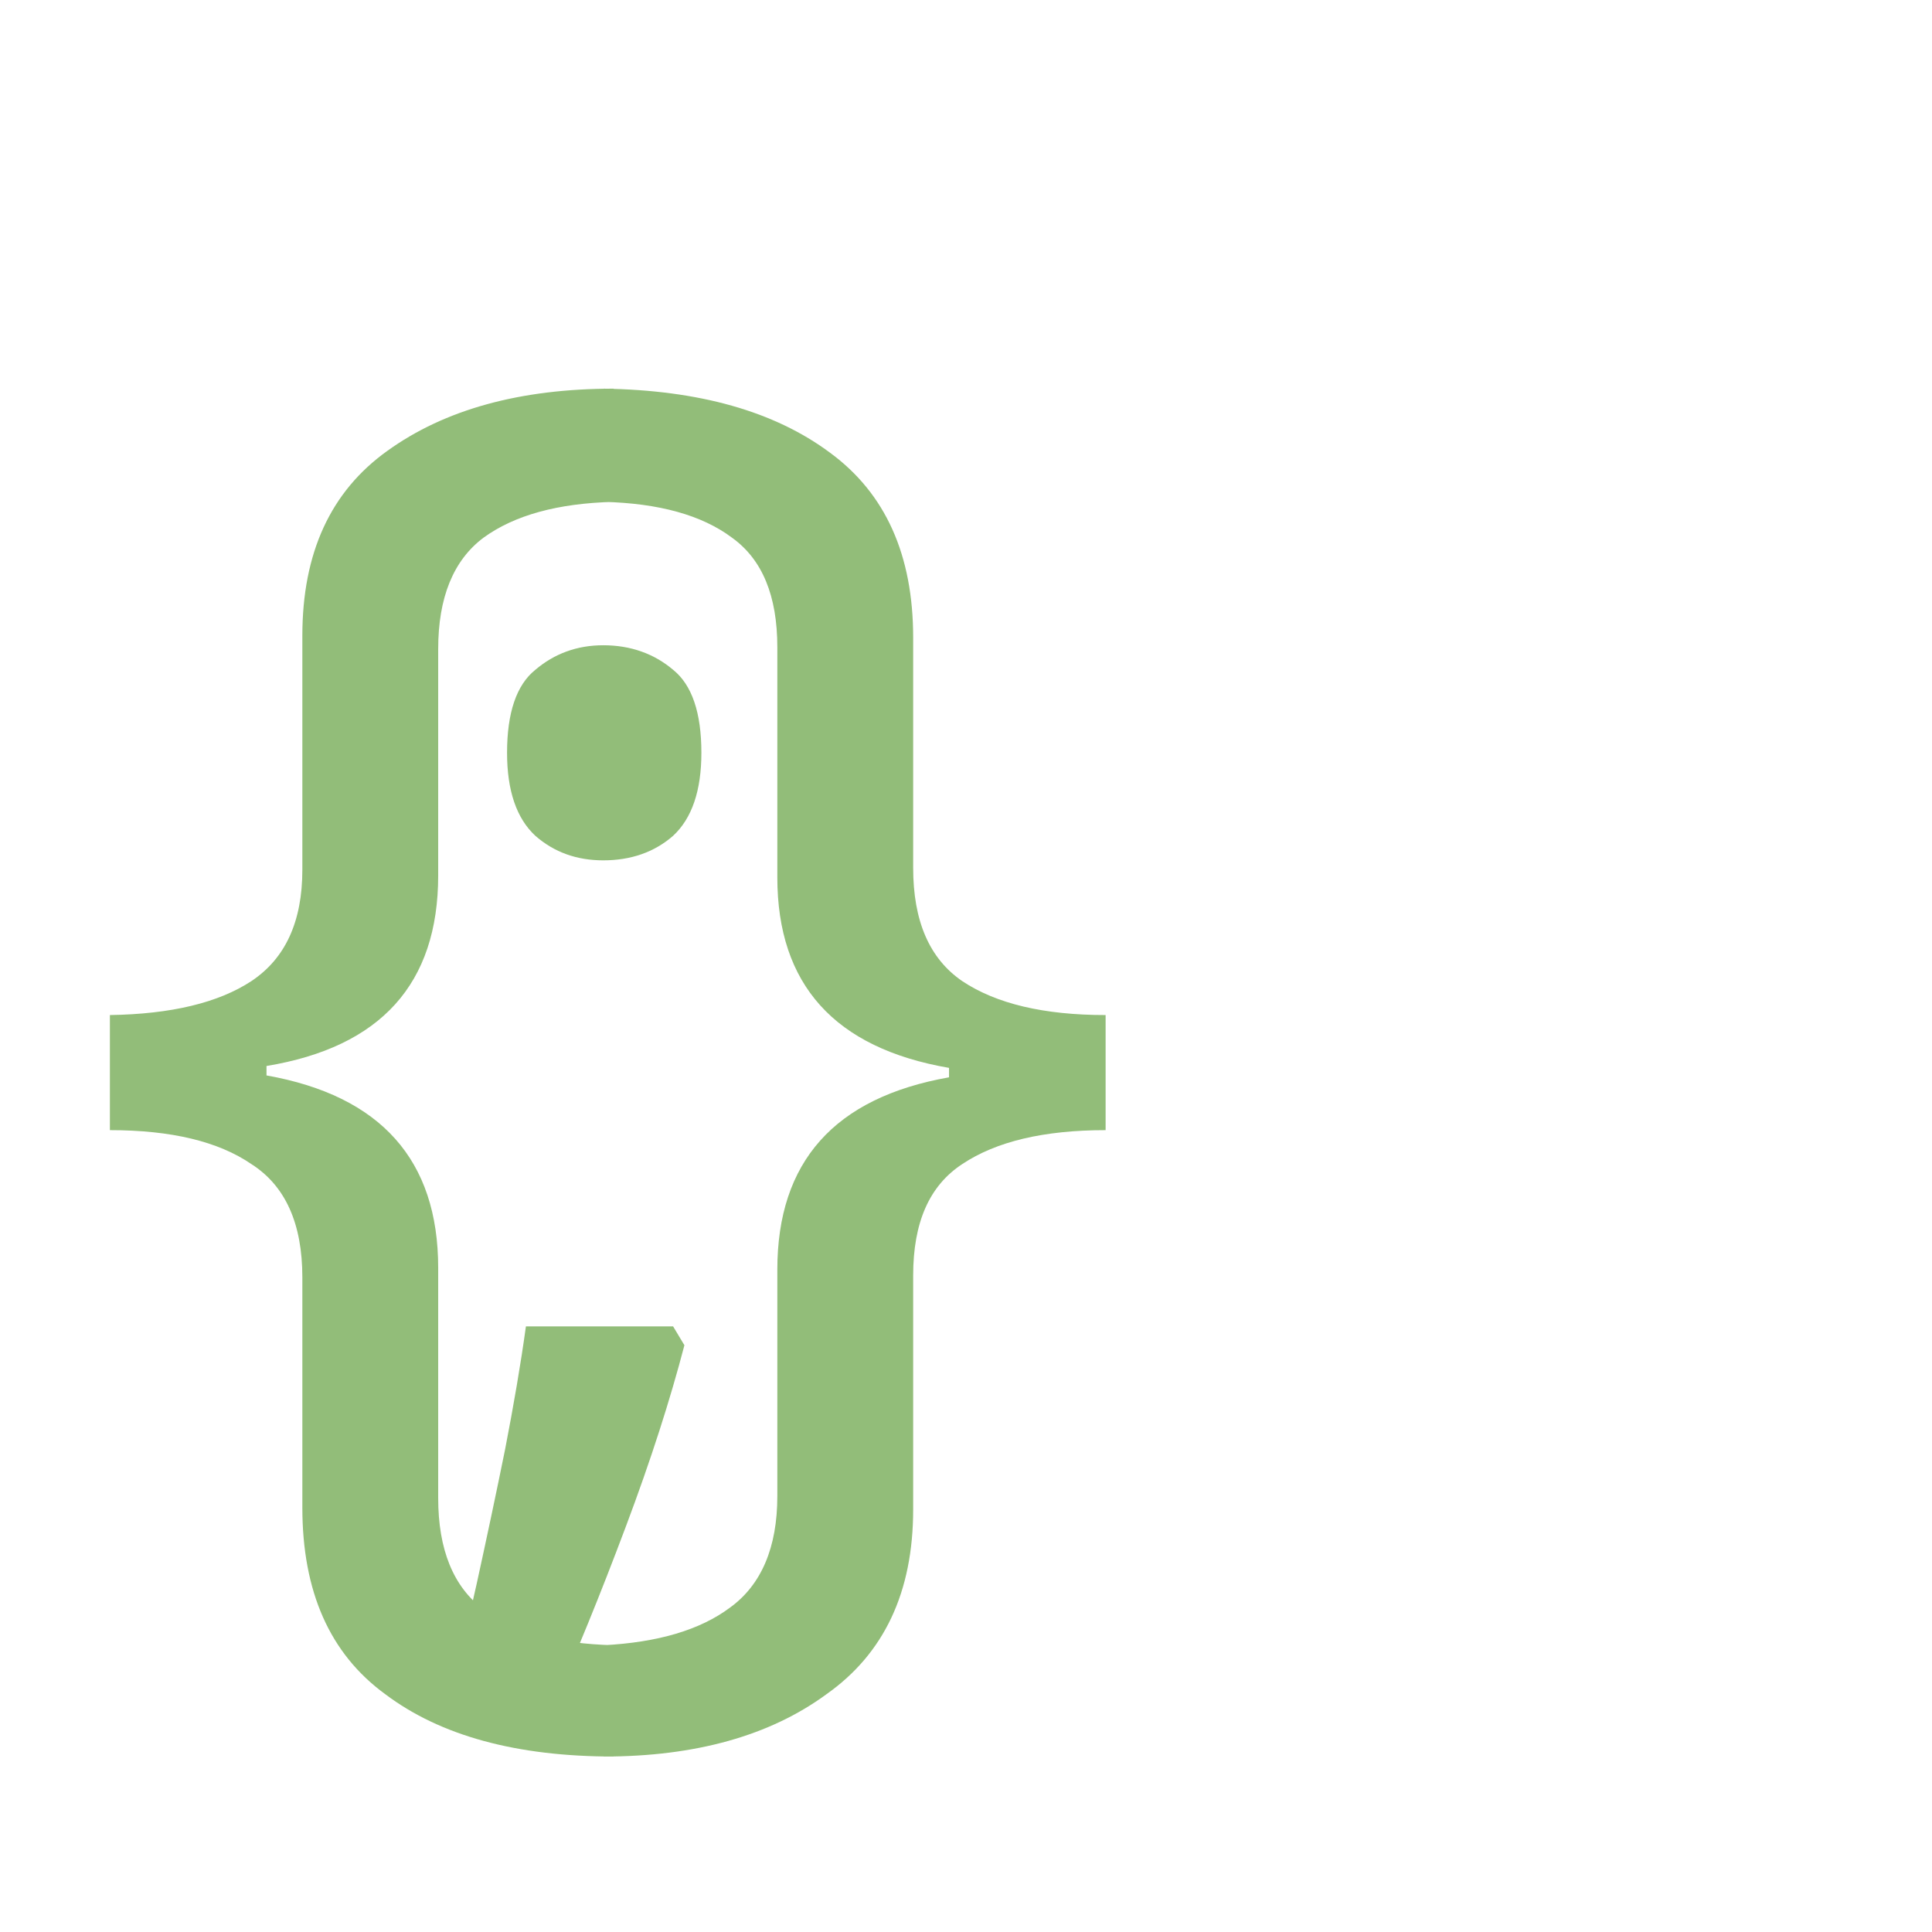
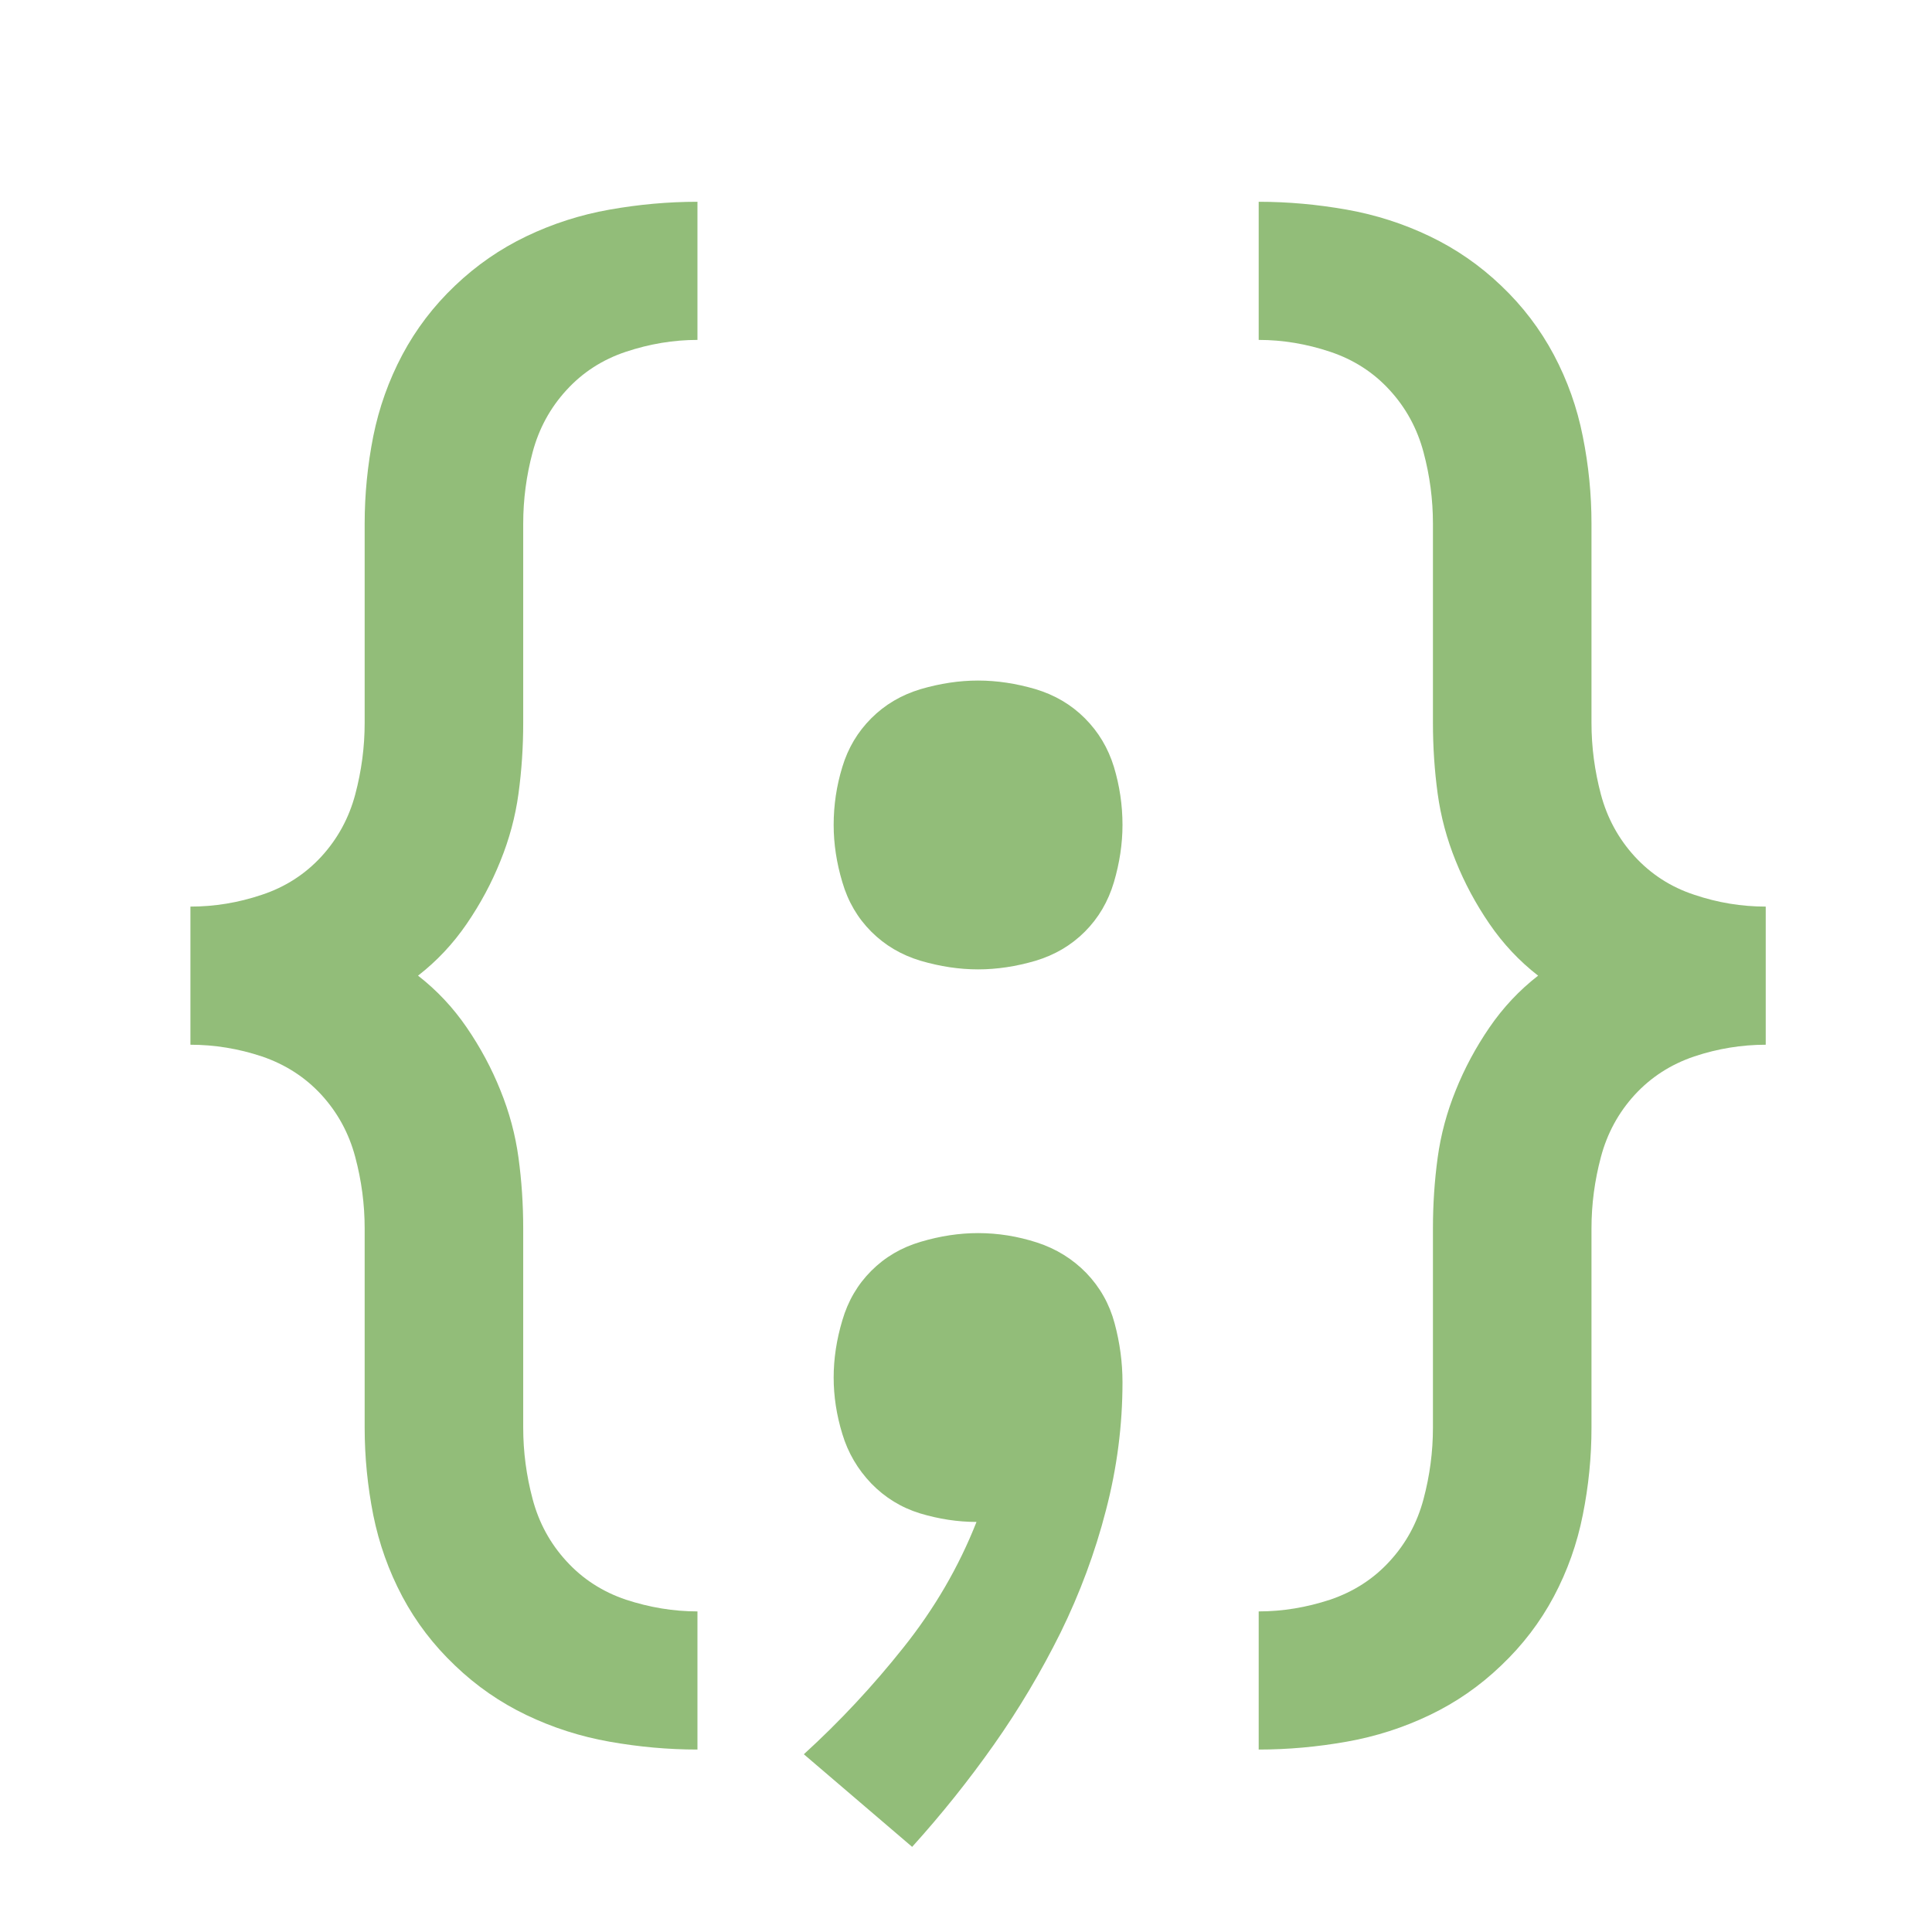
<svg xmlns="http://www.w3.org/2000/svg" width="16px" height="16px" viewBox="0 0 16 16" version="1.1">
-   <g id="file_type_json" stroke="none" stroke-width="1" fill="none" fill-rule="evenodd" font-family="PragmataProMonoLiga-Regular, PragmataPro Mono Liga" font-size="13" font-weight="normal" letter-spacing="-2.2">
-     <text id="{;}" fill="#92BD79">
-       <tspan x="0.55" y="12.5">{;}</tspan>
-     </text>
+   <g id="file_type_json" stroke="none" fill="none" fill-rule="evenodd" stroke-width="1">
+     <g id="{;}" transform="translate(0.5, -0.5)" fill="#92BD79">
+       <path d="M5.276,14.989 C5.033,14.989 4.791,14.967 4.548,14.924 C4.305,14.881 4.076,14.807 3.859,14.703 C3.642,14.599 3.445,14.463 3.268,14.293 C3.09,14.124 2.945,13.934 2.832,13.722 C2.719,13.509 2.639,13.284 2.591,13.046 C2.544,12.807 2.52,12.567 2.52,12.324 L2.52,10.673 C2.52,10.474 2.494,10.277 2.442,10.082 C2.39,9.886 2.297,9.715 2.163,9.568 C2.028,9.421 1.863,9.315 1.669,9.249 C1.474,9.184 1.276,9.152 1.077,9.152 L1.077,8.008 C1.276,8.008 1.474,7.976 1.669,7.91 C1.863,7.846 2.028,7.739 2.163,7.592 C2.297,7.445 2.39,7.274 2.442,7.079 C2.494,6.883 2.52,6.686 2.52,6.487 L2.52,4.836 C2.52,4.593 2.544,4.353 2.591,4.114 C2.639,3.876 2.719,3.651 2.832,3.438 C2.945,3.226 3.09,3.035 3.268,2.866 C3.445,2.697 3.642,2.561 3.859,2.457 C4.076,2.353 4.305,2.279 4.548,2.236 C4.791,2.193 5.033,2.171 5.276,2.171 L5.276,3.315 C5.077,3.315 4.88,3.348 4.684,3.413 C4.489,3.478 4.325,3.584 4.191,3.731 C4.056,3.878 3.963,4.05 3.911,4.245 C3.859,4.439 3.833,4.637 3.833,4.836 L3.833,6.487 C3.833,6.686 3.82,6.881 3.794,7.072 C3.768,7.263 3.718,7.449 3.644,7.631 C3.571,7.813 3.478,7.986 3.365,8.151 C3.252,8.316 3.118,8.459 2.962,8.58 C3.118,8.701 3.252,8.844 3.365,9.009 C3.478,9.174 3.571,9.347 3.644,9.529 C3.718,9.711 3.768,9.897 3.794,10.088 C3.82,10.279 3.833,10.474 3.833,10.673 L3.833,12.324 C3.833,12.523 3.859,12.72 3.911,12.915 C3.963,13.111 4.056,13.282 4.191,13.429 C4.325,13.576 4.489,13.682 4.684,13.748 C4.88,13.812 5.077,13.845 5.276,13.845 L5.276,14.989 Z" id="Path" fill-rule="nonzero" />
+       <path d="M7.054,15.795 L6.157,15.028 C6.452,14.759 6.727,14.465 6.982,14.144 C7.238,13.823 7.44,13.477 7.587,13.104 C7.431,13.104 7.275,13.08 7.119,13.033 C6.963,12.985 6.829,12.902 6.716,12.786 C6.603,12.668 6.523,12.532 6.476,12.376 C6.428,12.22 6.404,12.064 6.404,11.908 C6.404,11.752 6.428,11.594 6.476,11.434 C6.523,11.273 6.603,11.137 6.716,11.024 C6.829,10.911 6.965,10.831 7.125,10.784 C7.286,10.736 7.444,10.712 7.6,10.712 C7.765,10.712 7.927,10.738 8.088,10.79 C8.248,10.842 8.384,10.927 8.497,11.043 C8.61,11.161 8.688,11.299 8.731,11.46 C8.774,11.62 8.796,11.782 8.796,11.947 C8.796,12.302 8.751,12.655 8.659,13.007 C8.569,13.357 8.443,13.695 8.283,14.021 C8.122,14.345 7.938,14.655 7.73,14.95 C7.522,15.245 7.297,15.526 7.054,15.795 Z M7.6,8.528 C7.444,8.528 7.286,8.504 7.125,8.457 C6.965,8.409 6.829,8.329 6.716,8.216 C6.603,8.103 6.523,7.967 6.476,7.806 C6.428,7.646 6.404,7.488 6.404,7.332 C6.404,7.167 6.428,7.007 6.476,6.851 C6.523,6.695 6.603,6.561 6.716,6.448 C6.829,6.335 6.965,6.255 7.125,6.207 C7.286,6.16 7.444,6.136 7.6,6.136 C7.756,6.136 7.914,6.16 8.075,6.207 C8.235,6.255 8.371,6.335 8.484,6.448 C8.597,6.561 8.677,6.695 8.725,6.851 C8.772,7.007 8.796,7.167 8.796,7.332 C8.796,7.488 8.772,7.646 8.725,7.806 C8.677,7.967 8.597,8.103 8.484,8.216 C8.371,8.329 8.235,8.409 8.075,8.457 C7.914,8.504 7.756,8.528 7.6,8.528 Z" id="Shape" fill-rule="nonzero" />
+       <path d="M9.924,14.989 L9.924,13.845 C10.123,13.845 10.32,13.812 10.515,13.748 C10.71,13.682 10.875,13.576 11.009,13.429 C11.144,13.282 11.237,13.111 11.289,12.915 C11.341,12.72 11.367,12.523 11.367,12.324 L11.367,10.673 C11.367,10.474 11.38,10.279 11.406,10.088 C11.432,9.897 11.482,9.711 11.556,9.529 C11.629,9.347 11.722,9.174 11.835,9.009 C11.948,8.844 12.082,8.701 12.238,8.58 C12.082,8.459 11.948,8.316 11.835,8.151 C11.722,7.986 11.629,7.813 11.556,7.631 C11.482,7.449 11.432,7.263 11.406,7.072 C11.38,6.881 11.367,6.686 11.367,6.487 L11.367,4.836 C11.367,4.637 11.341,4.439 11.289,4.245 C11.237,4.05 11.144,3.878 11.009,3.731 C10.875,3.584 10.71,3.478 10.515,3.413 C10.32,3.348 10.123,3.315 9.924,3.315 L9.924,2.171 C10.167,2.171 10.409,2.193 10.652,2.236 C10.895,2.279 11.124,2.353 11.341,2.457 C11.558,2.561 11.755,2.697 11.932,2.866 C12.11,3.035 12.255,3.226 12.368,3.438 C12.481,3.651 12.561,3.876 12.608,4.114 C12.656,4.353 12.68,4.593 12.68,4.836 L12.68,6.487 C12.68,6.686 12.706,6.883 12.758,7.079 C12.81,7.274 12.903,7.445 13.037,7.592 C13.172,7.739 13.336,7.846 13.531,7.91 C13.726,7.976 13.924,8.008 14.123,8.008 L14.123,9.152 C13.924,9.152 13.726,9.184 13.531,9.249 C13.336,9.315 13.172,9.421 13.037,9.568 C12.903,9.715 12.81,9.886 12.758,10.082 C12.706,10.277 12.68,10.474 12.68,10.673 L12.68,12.324 C12.68,12.567 12.656,12.807 12.608,13.046 C12.561,13.284 12.481,13.509 12.368,13.722 C12.255,13.934 12.11,14.124 11.932,14.293 C11.755,14.463 11.558,14.599 11.341,14.703 C11.124,14.807 10.895,14.881 10.652,14.924 C10.409,14.967 10.167,14.989 9.924,14.989 Z" id="Path" fill-rule="nonzero" />
+     </g>
  </g>
</svg>
